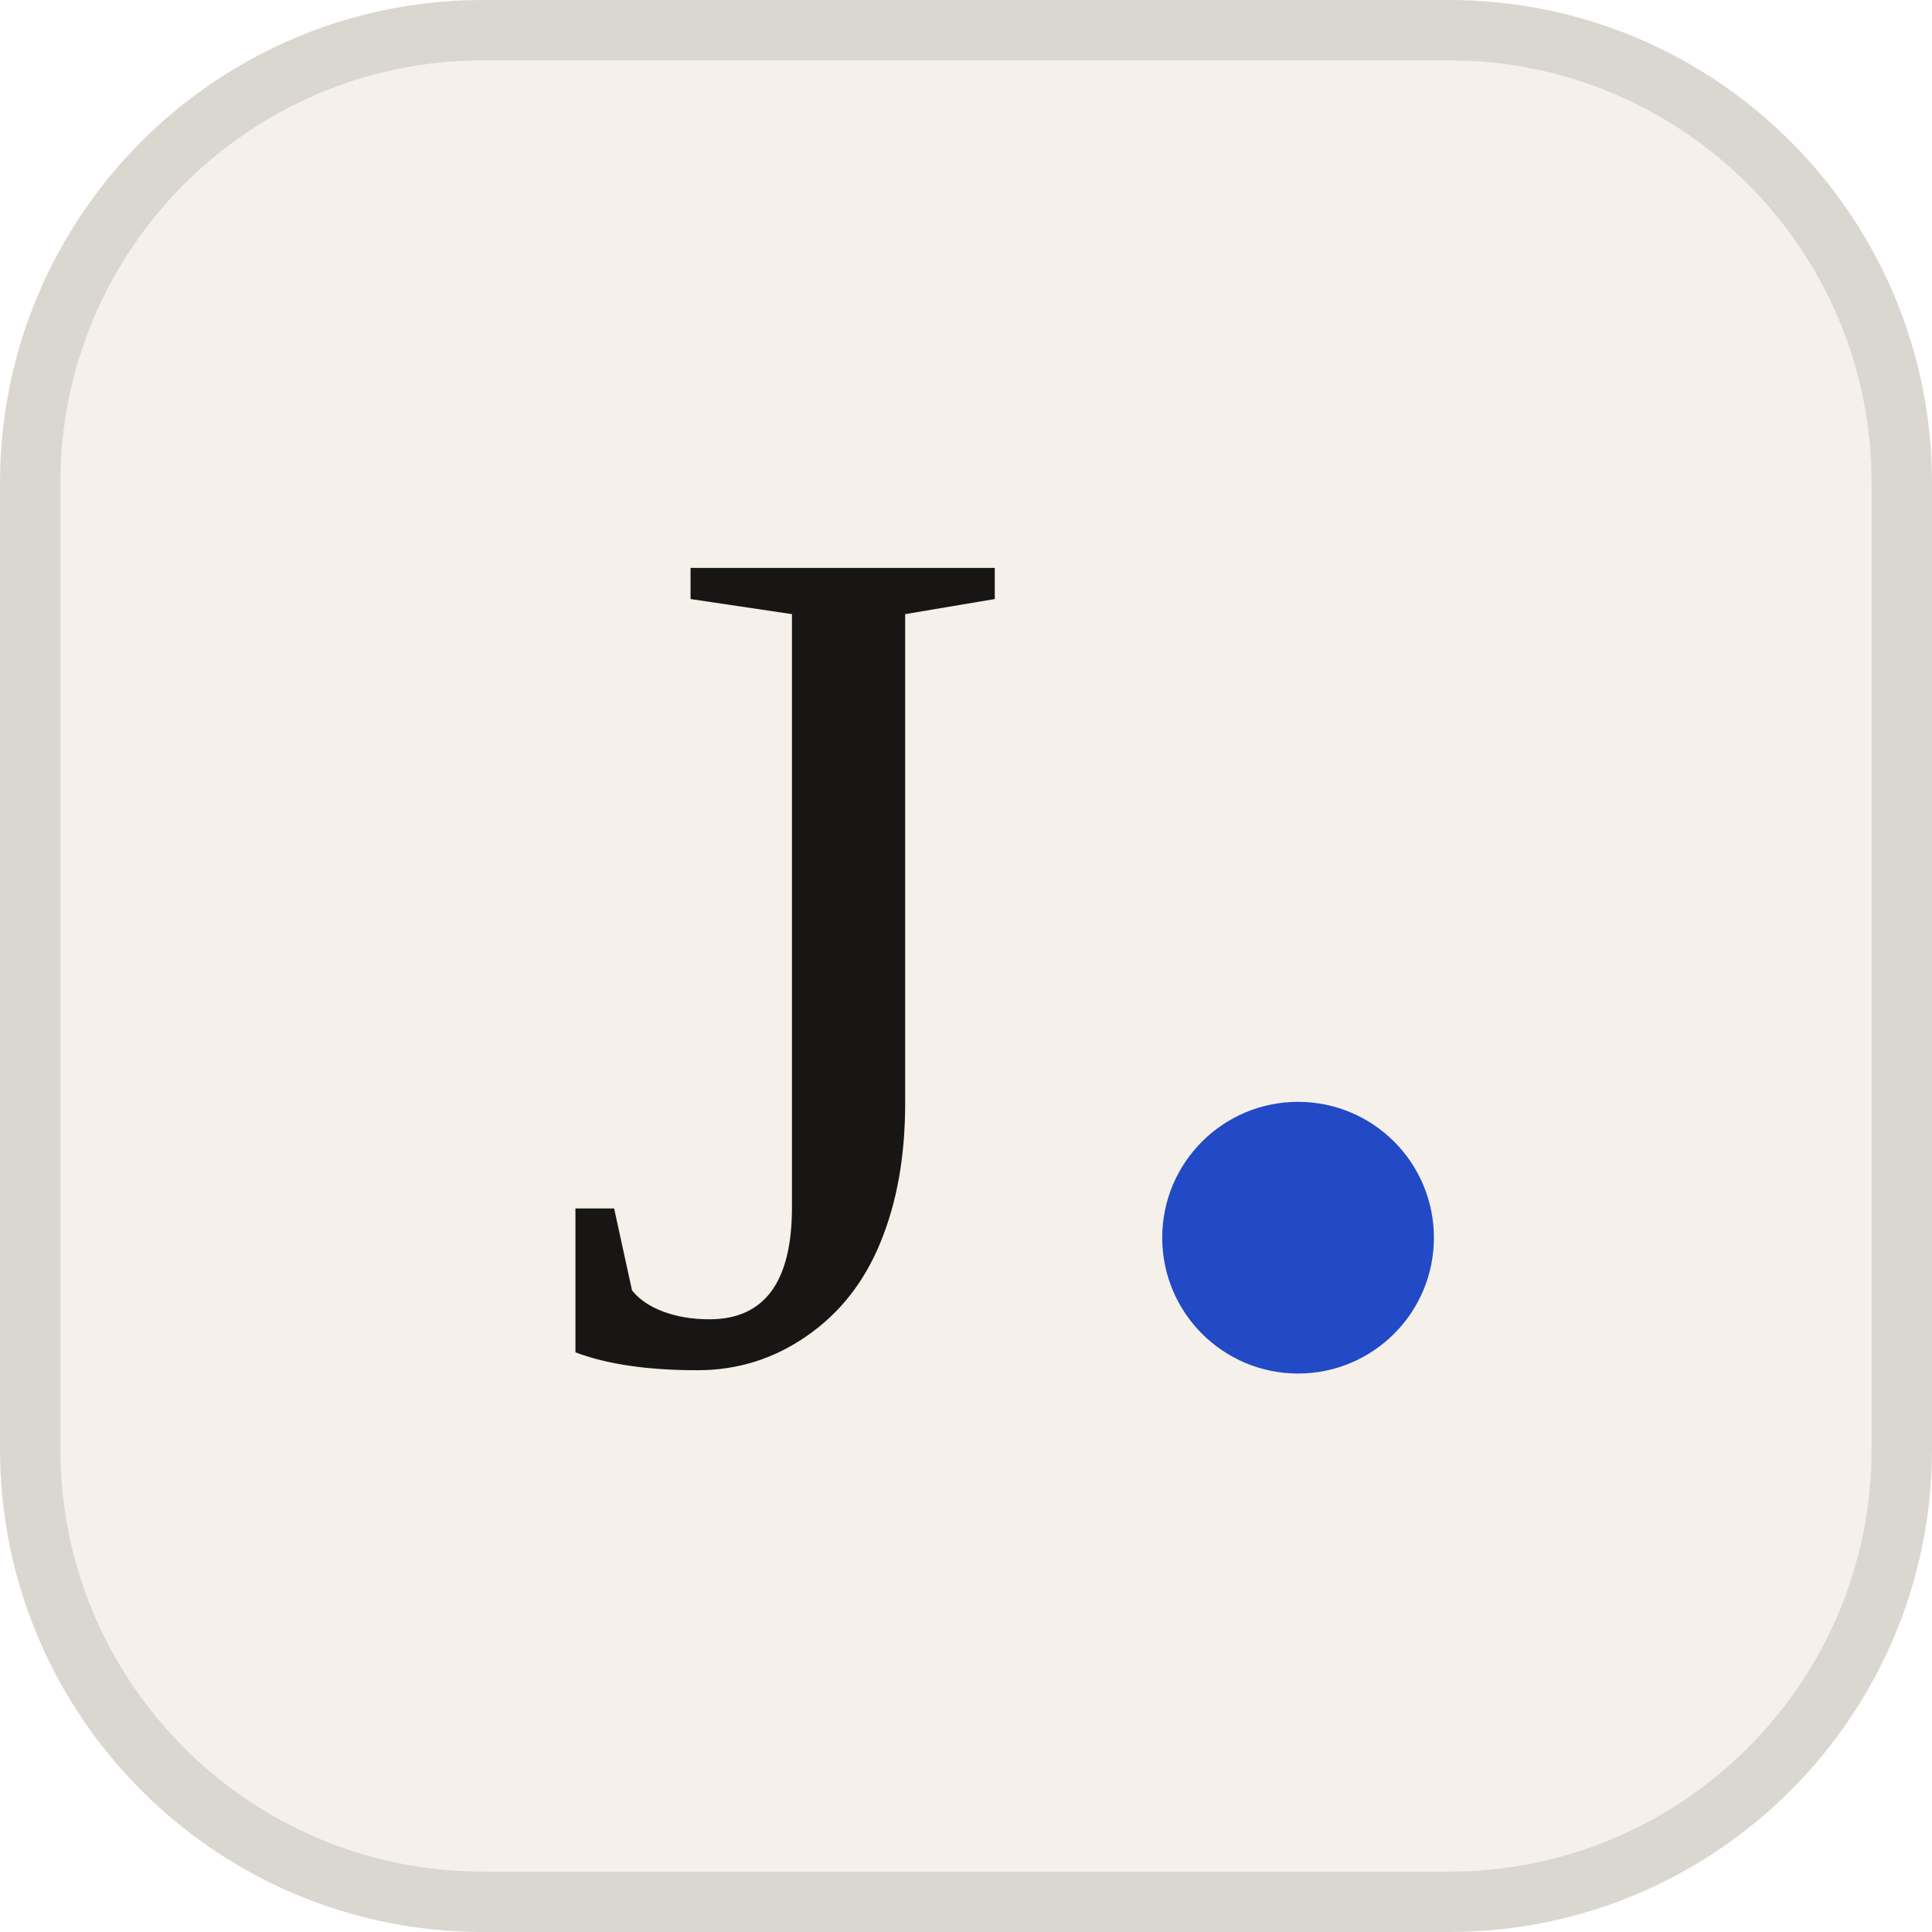
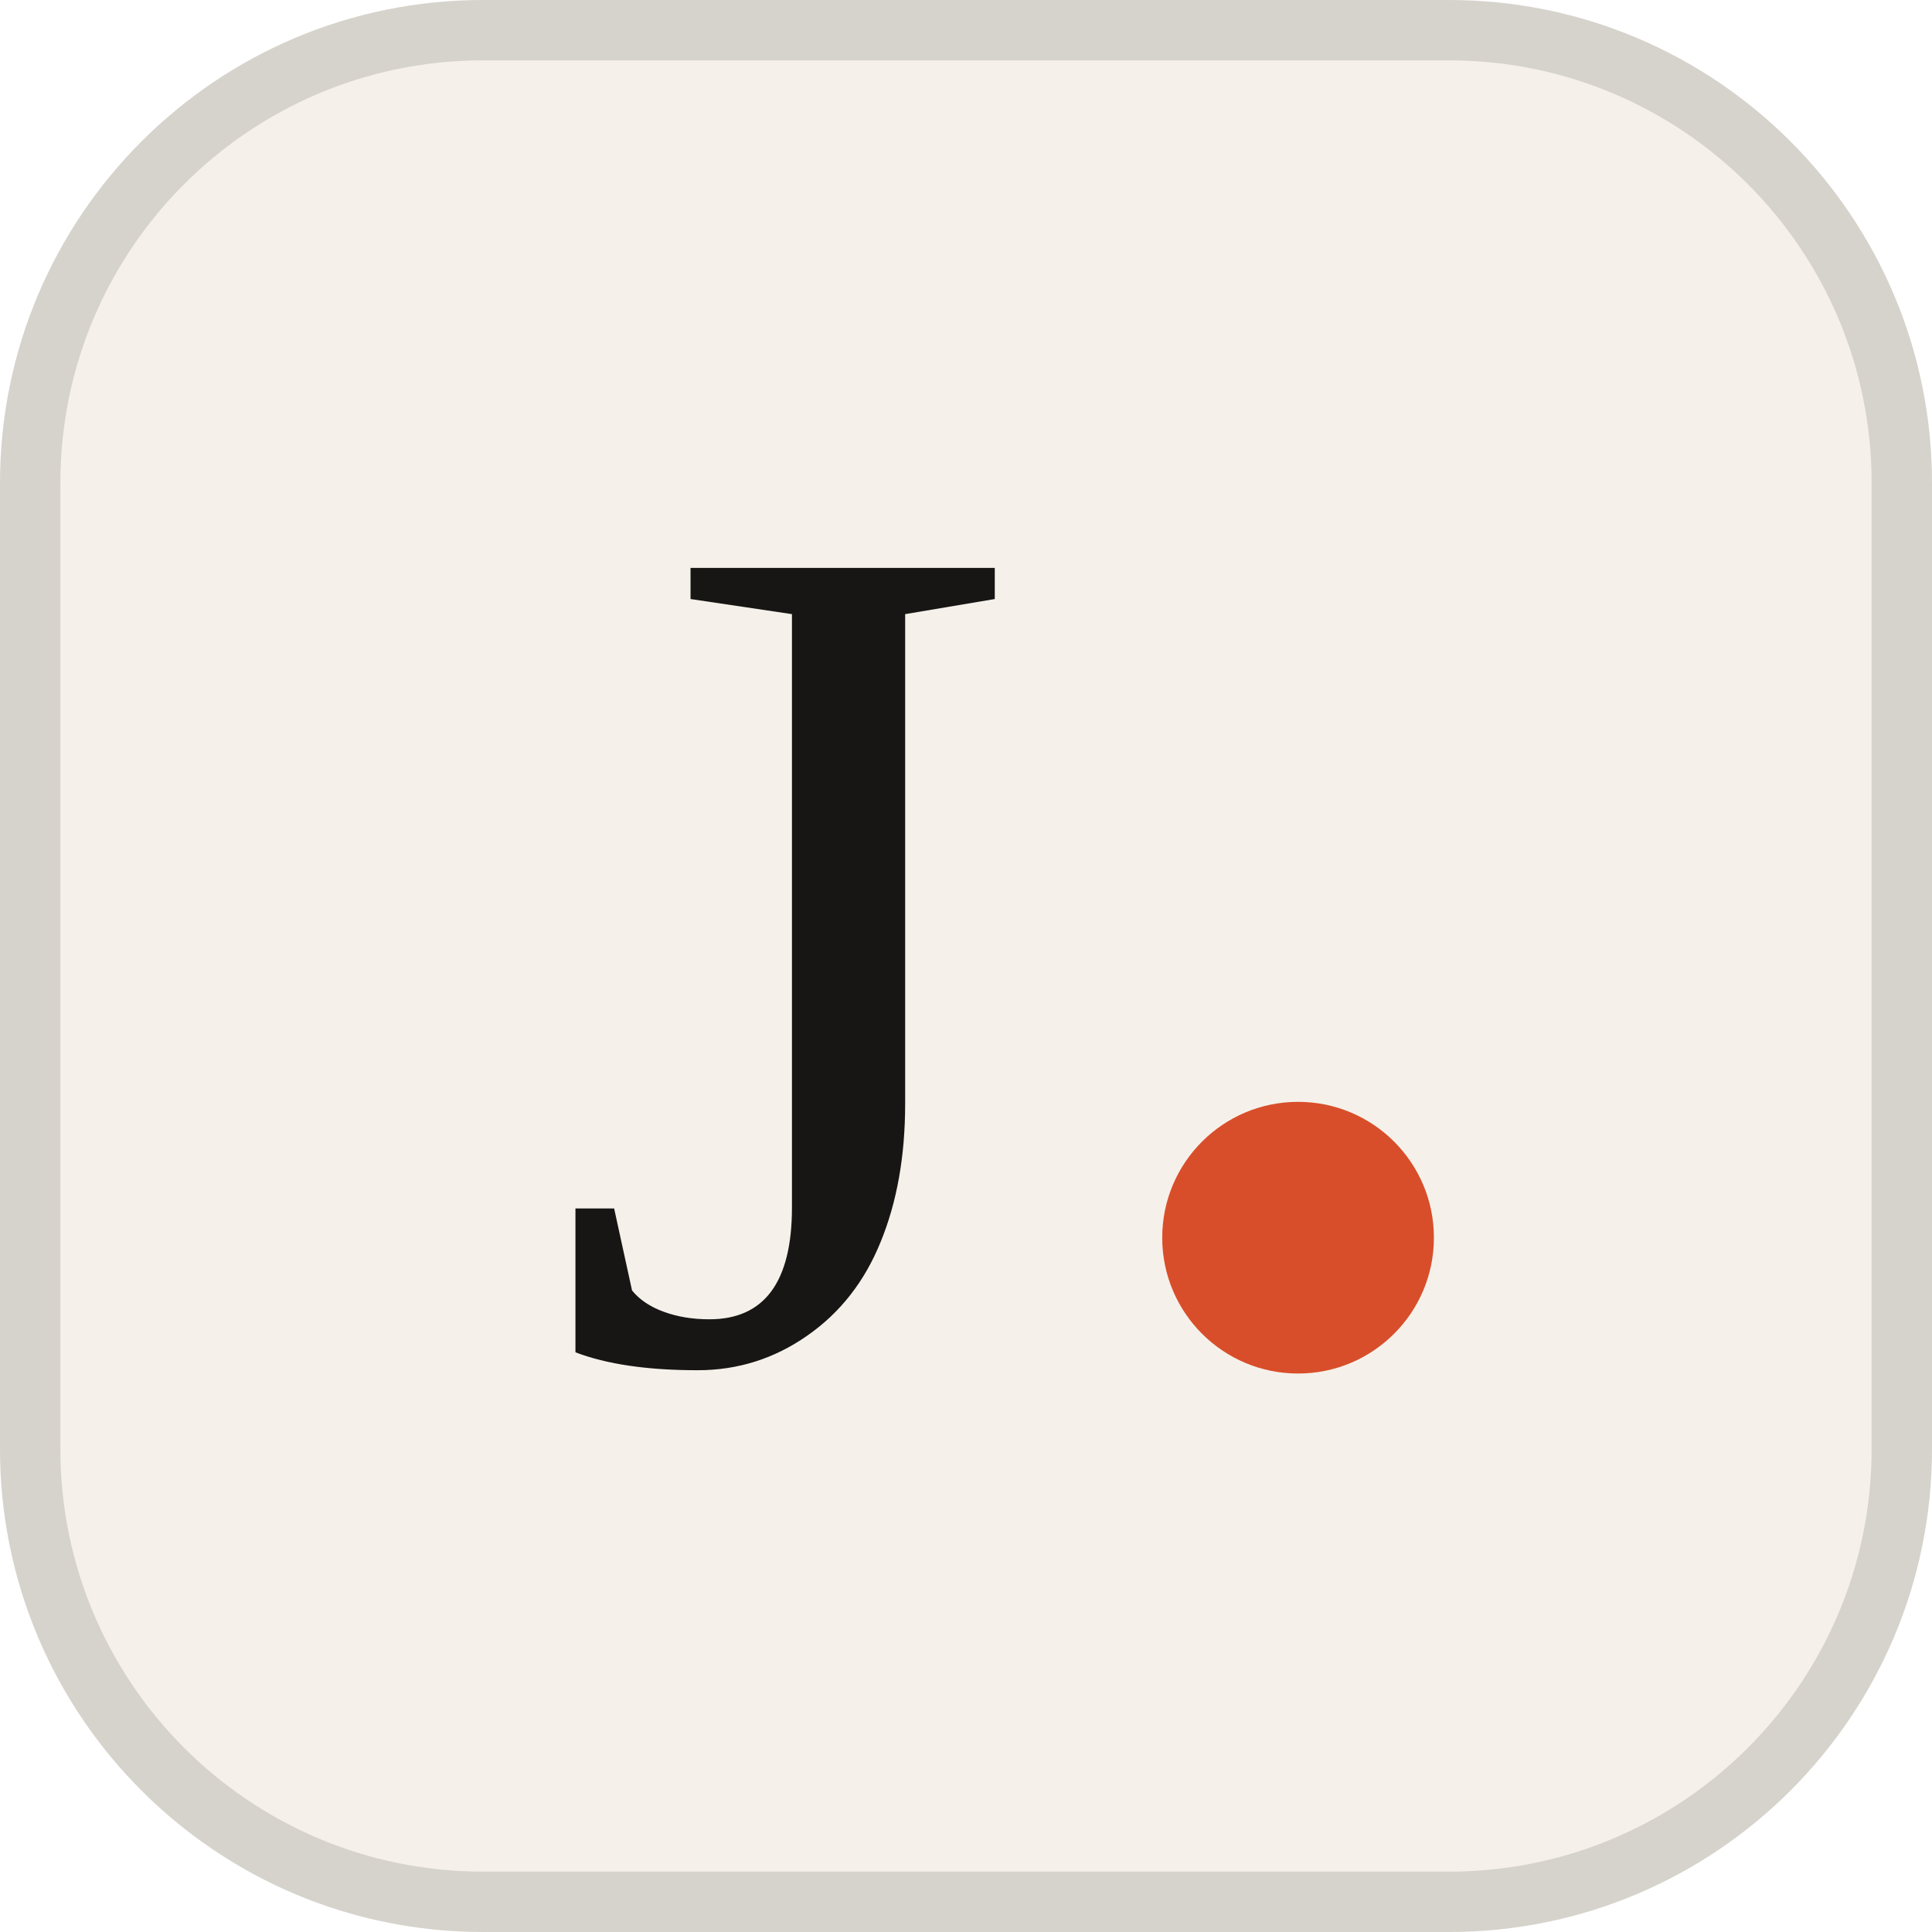
<svg xmlns="http://www.w3.org/2000/svg" viewBox="0 0 64 64" fill="none">
  <rect width="64" height="64" rx="16" fill="#F5F1EA" />
-   <rect x="1" y="1" width="62" height="62" rx="15" stroke="#171614" stroke-opacity="0.12" stroke-width="2" />
+   <rect x="1" y="1" width="62" height="62" rx="15" stroke="#171614" stroke-opacity="0.14" stroke-width="2" />
  <text x="26" y="45" text-anchor="middle" fill="#171614" font-family="Georgia, 'Times New Roman', serif" font-size="40" font-weight="400">J</text>
-   <circle cx="43" cy="41" r="4.5" fill="#2249C6" />
+   <circle cx="43" cy="41" r="4.5" fill="#D94E2A" />
</svg>
